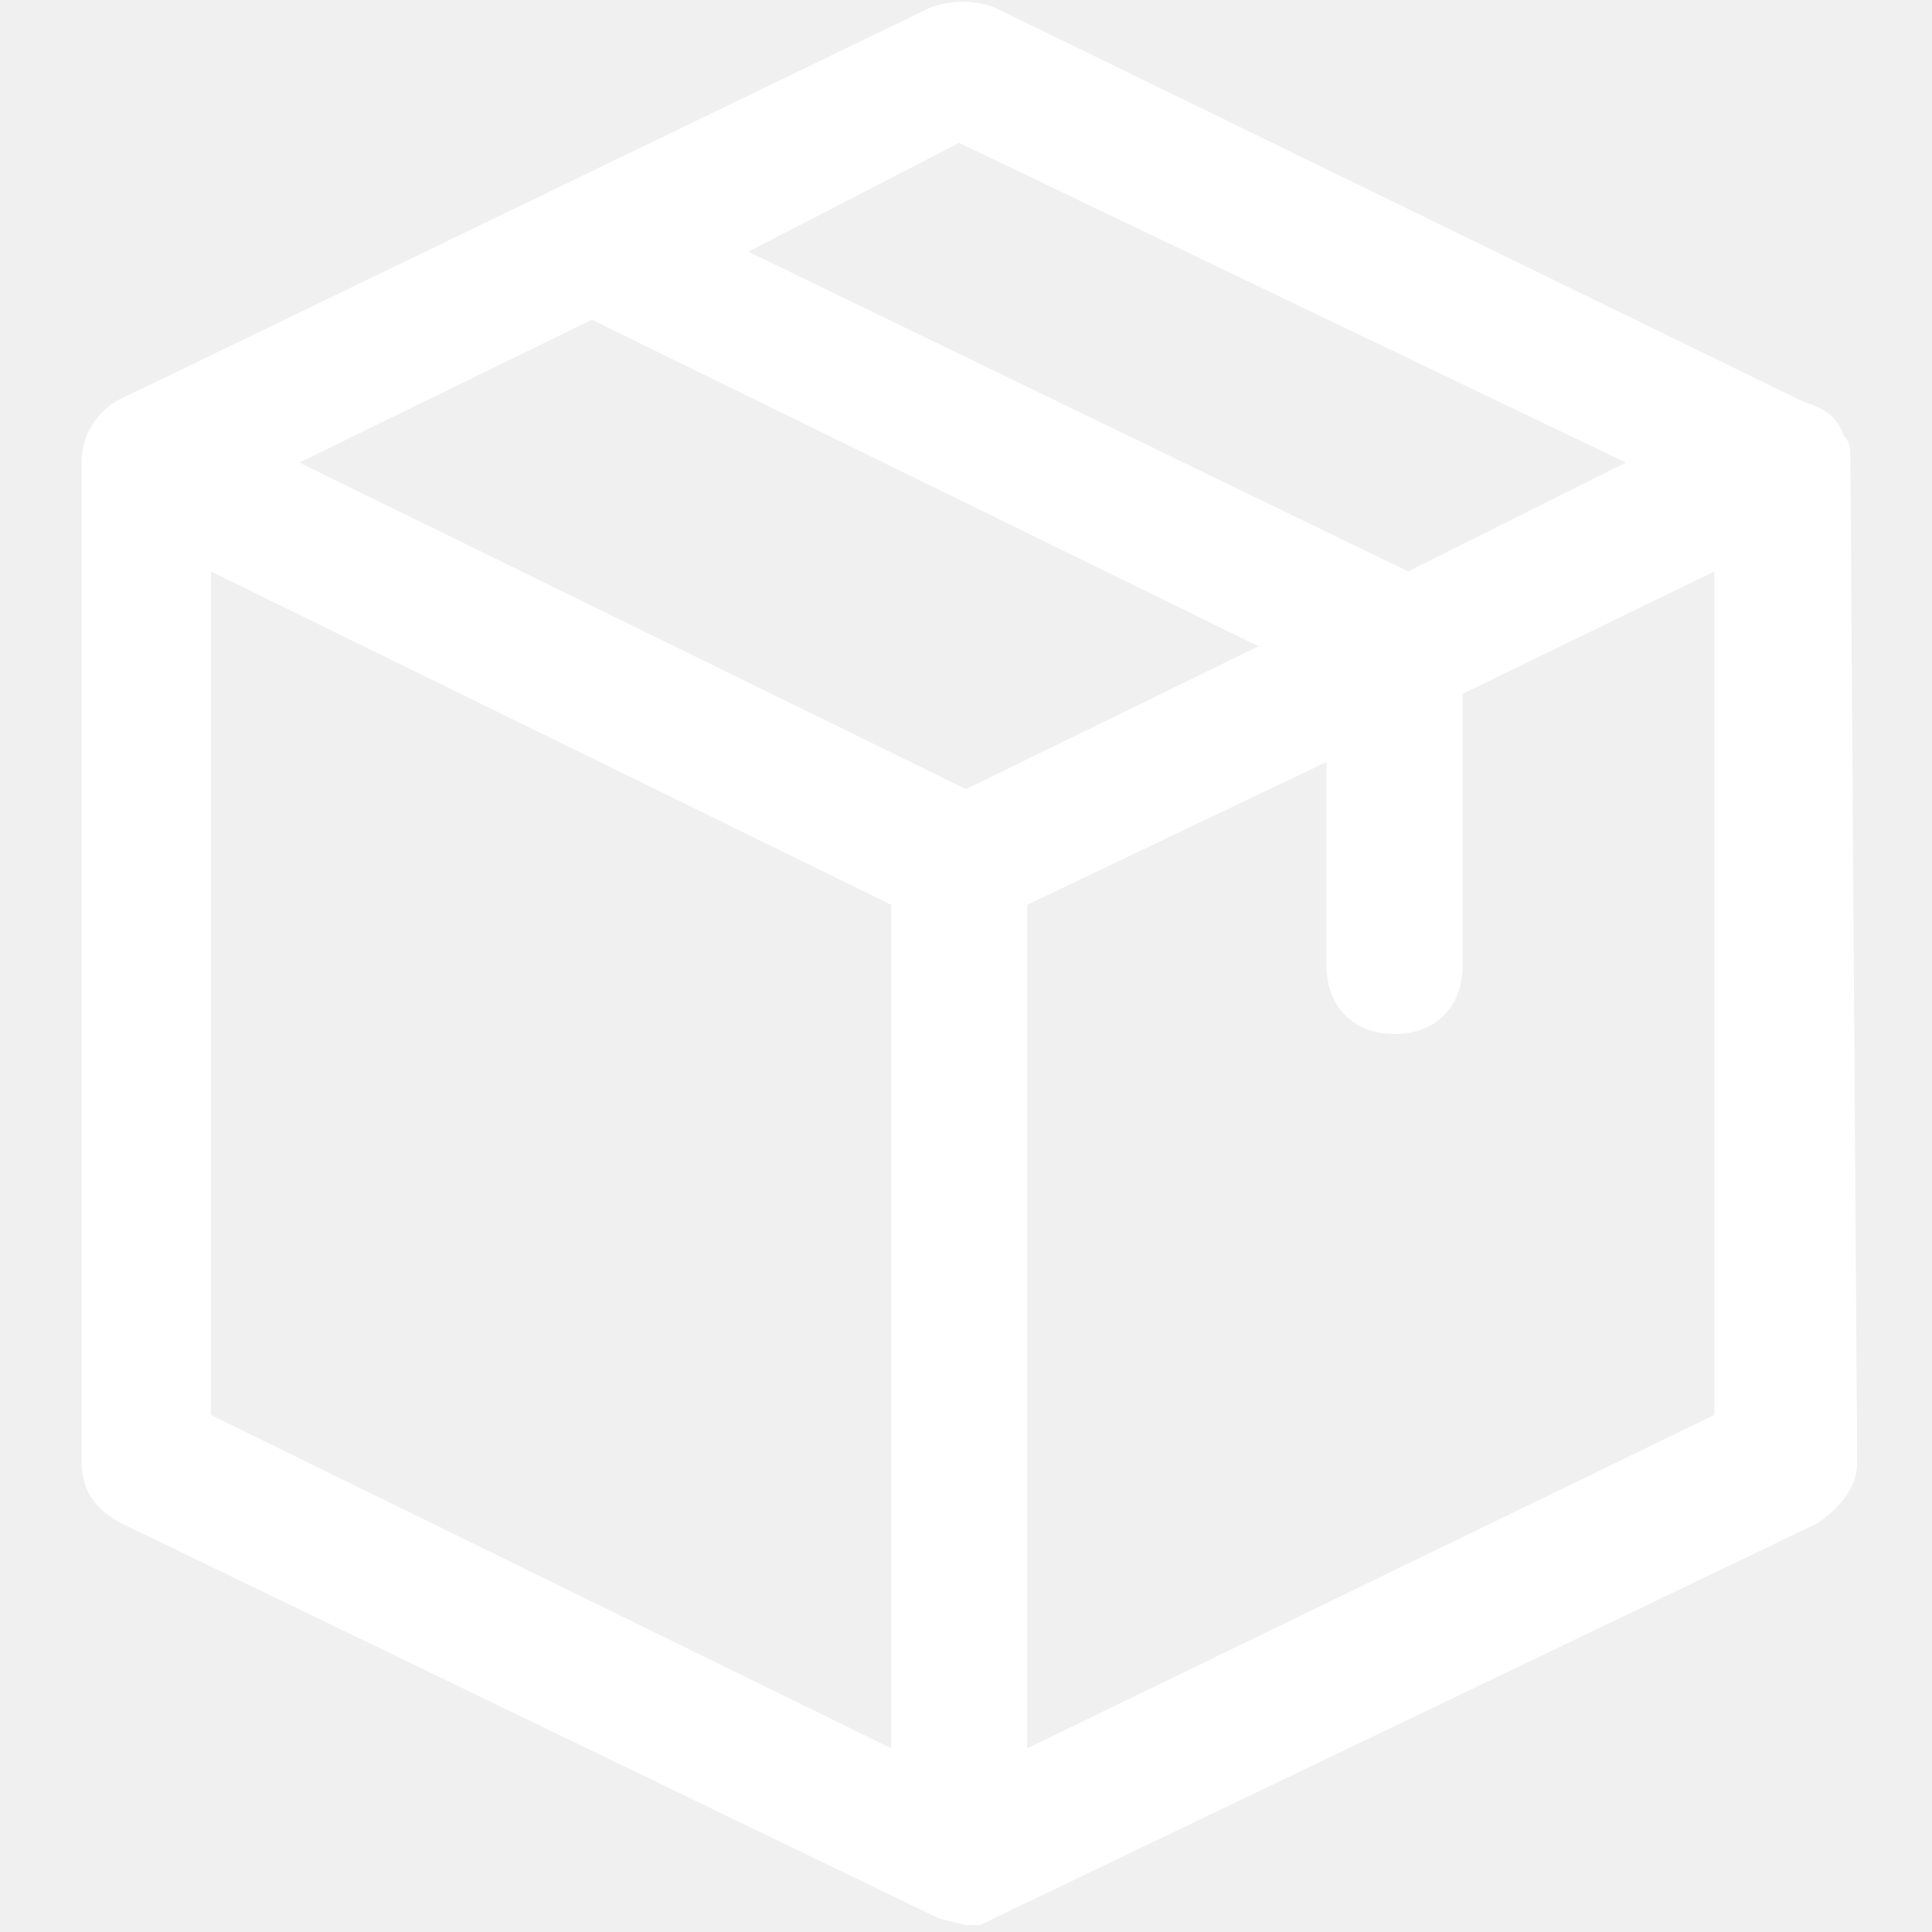
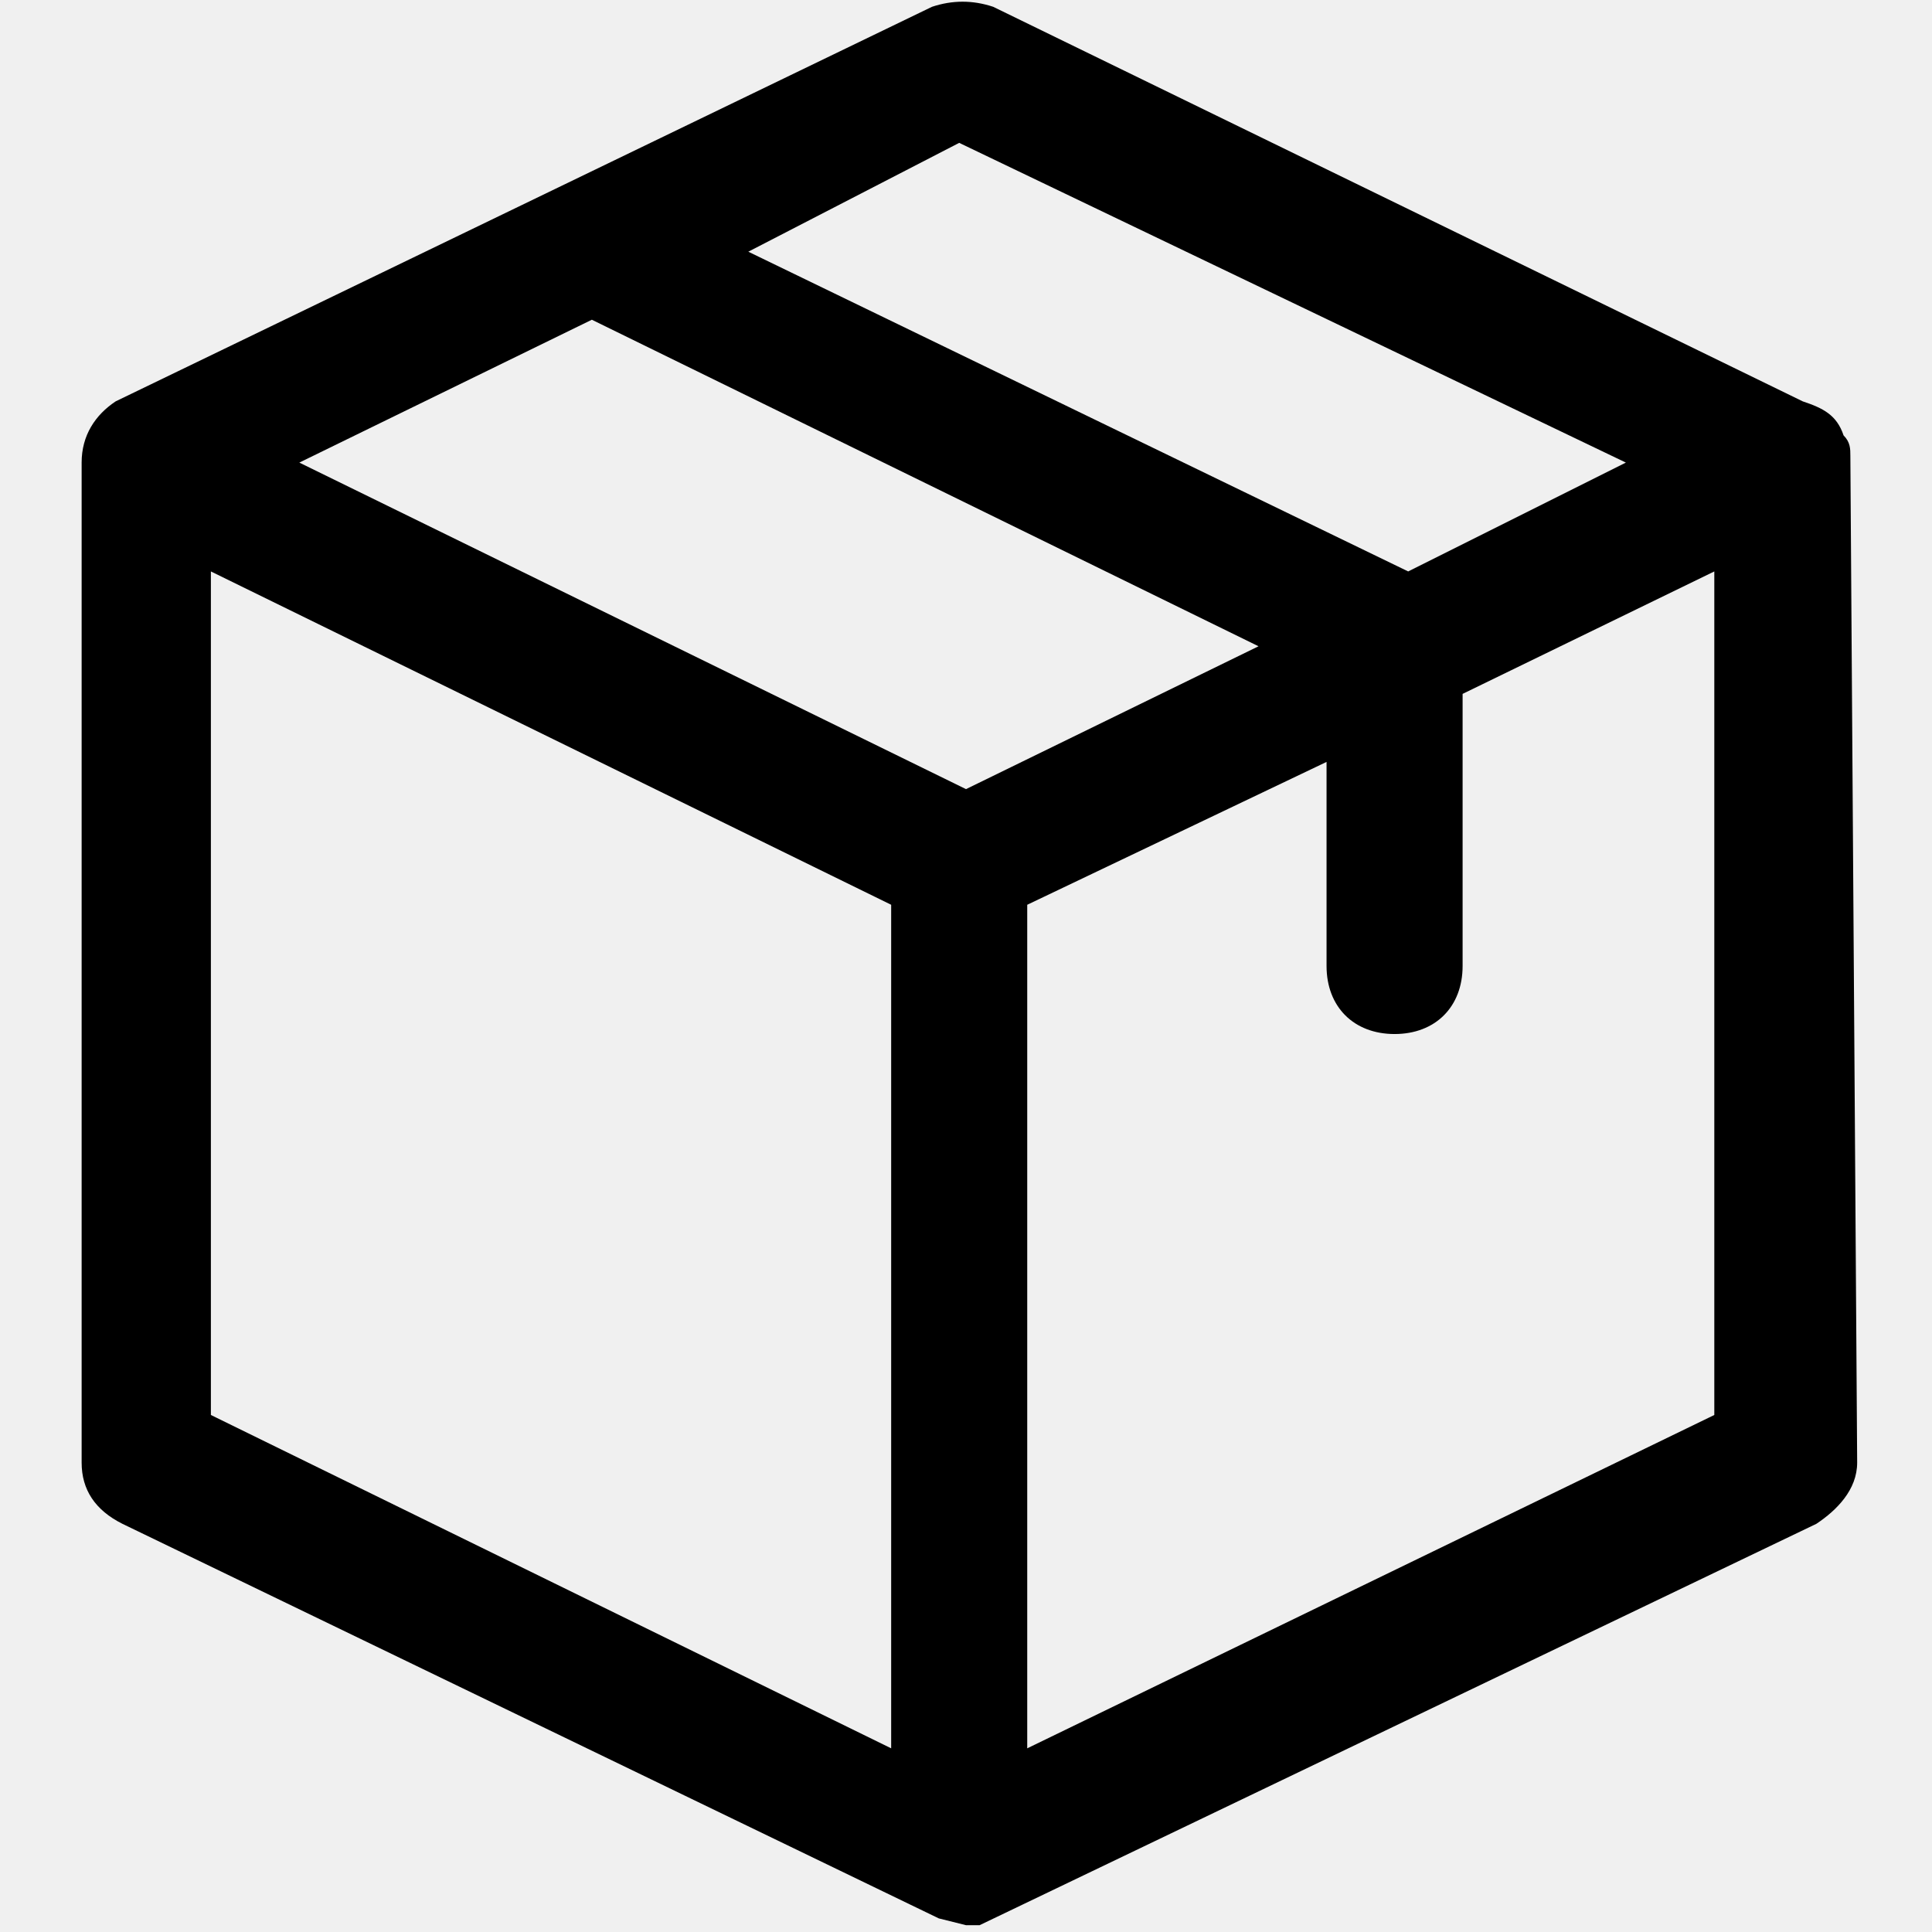
<svg xmlns="http://www.w3.org/2000/svg" version="1.1" id="Archive" x="0px" y="0px" viewBox="0 0 28.4 28.4" style="enable-background:new 0 0 28.4 28.4;" xml:space="preserve">
  <style type="text/css">
- 	.st0{fill:#FFFFFF;}
+ 	.st0{fill:#00000;}
</style>
  <path class="st0" d="M27.2,6.7c0-0.1,0-0.2-0.1-0.3C27,6.1,26.8,6,26.5,5.9L14.6,0.1C14.3,0,14,0,13.7,0.1l-12,5.8  C1.4,6.1,1.2,6.4,1.2,6.8v14.7c0,0.4,0.2,0.7,0.6,0.9l12,5.8l0.4,0.1V28l0,0v0.3h0.1h0.1l0,0l12.3-5.9c0.3-0.2,0.6-0.5,0.6-0.9  L27.2,6.7L27.2,6.7z M13.1,13.3v12.4l-10-4.9V8.4L13.1,13.3z M15.1,13.3l4.4-2.1v3c0,0.6,0.4,1,1,1s1-0.4,1-1v-4l3.7-1.8v12.4  l-10.1,4.9V13.3z M11,3.7l3.1-1.6l9.8,4.7l-3.2,1.6L11,3.7z M18.5,9.5l-4.3,2.1L4.4,6.8l4.3-2.1L18.5,9.5z" />
</svg>
